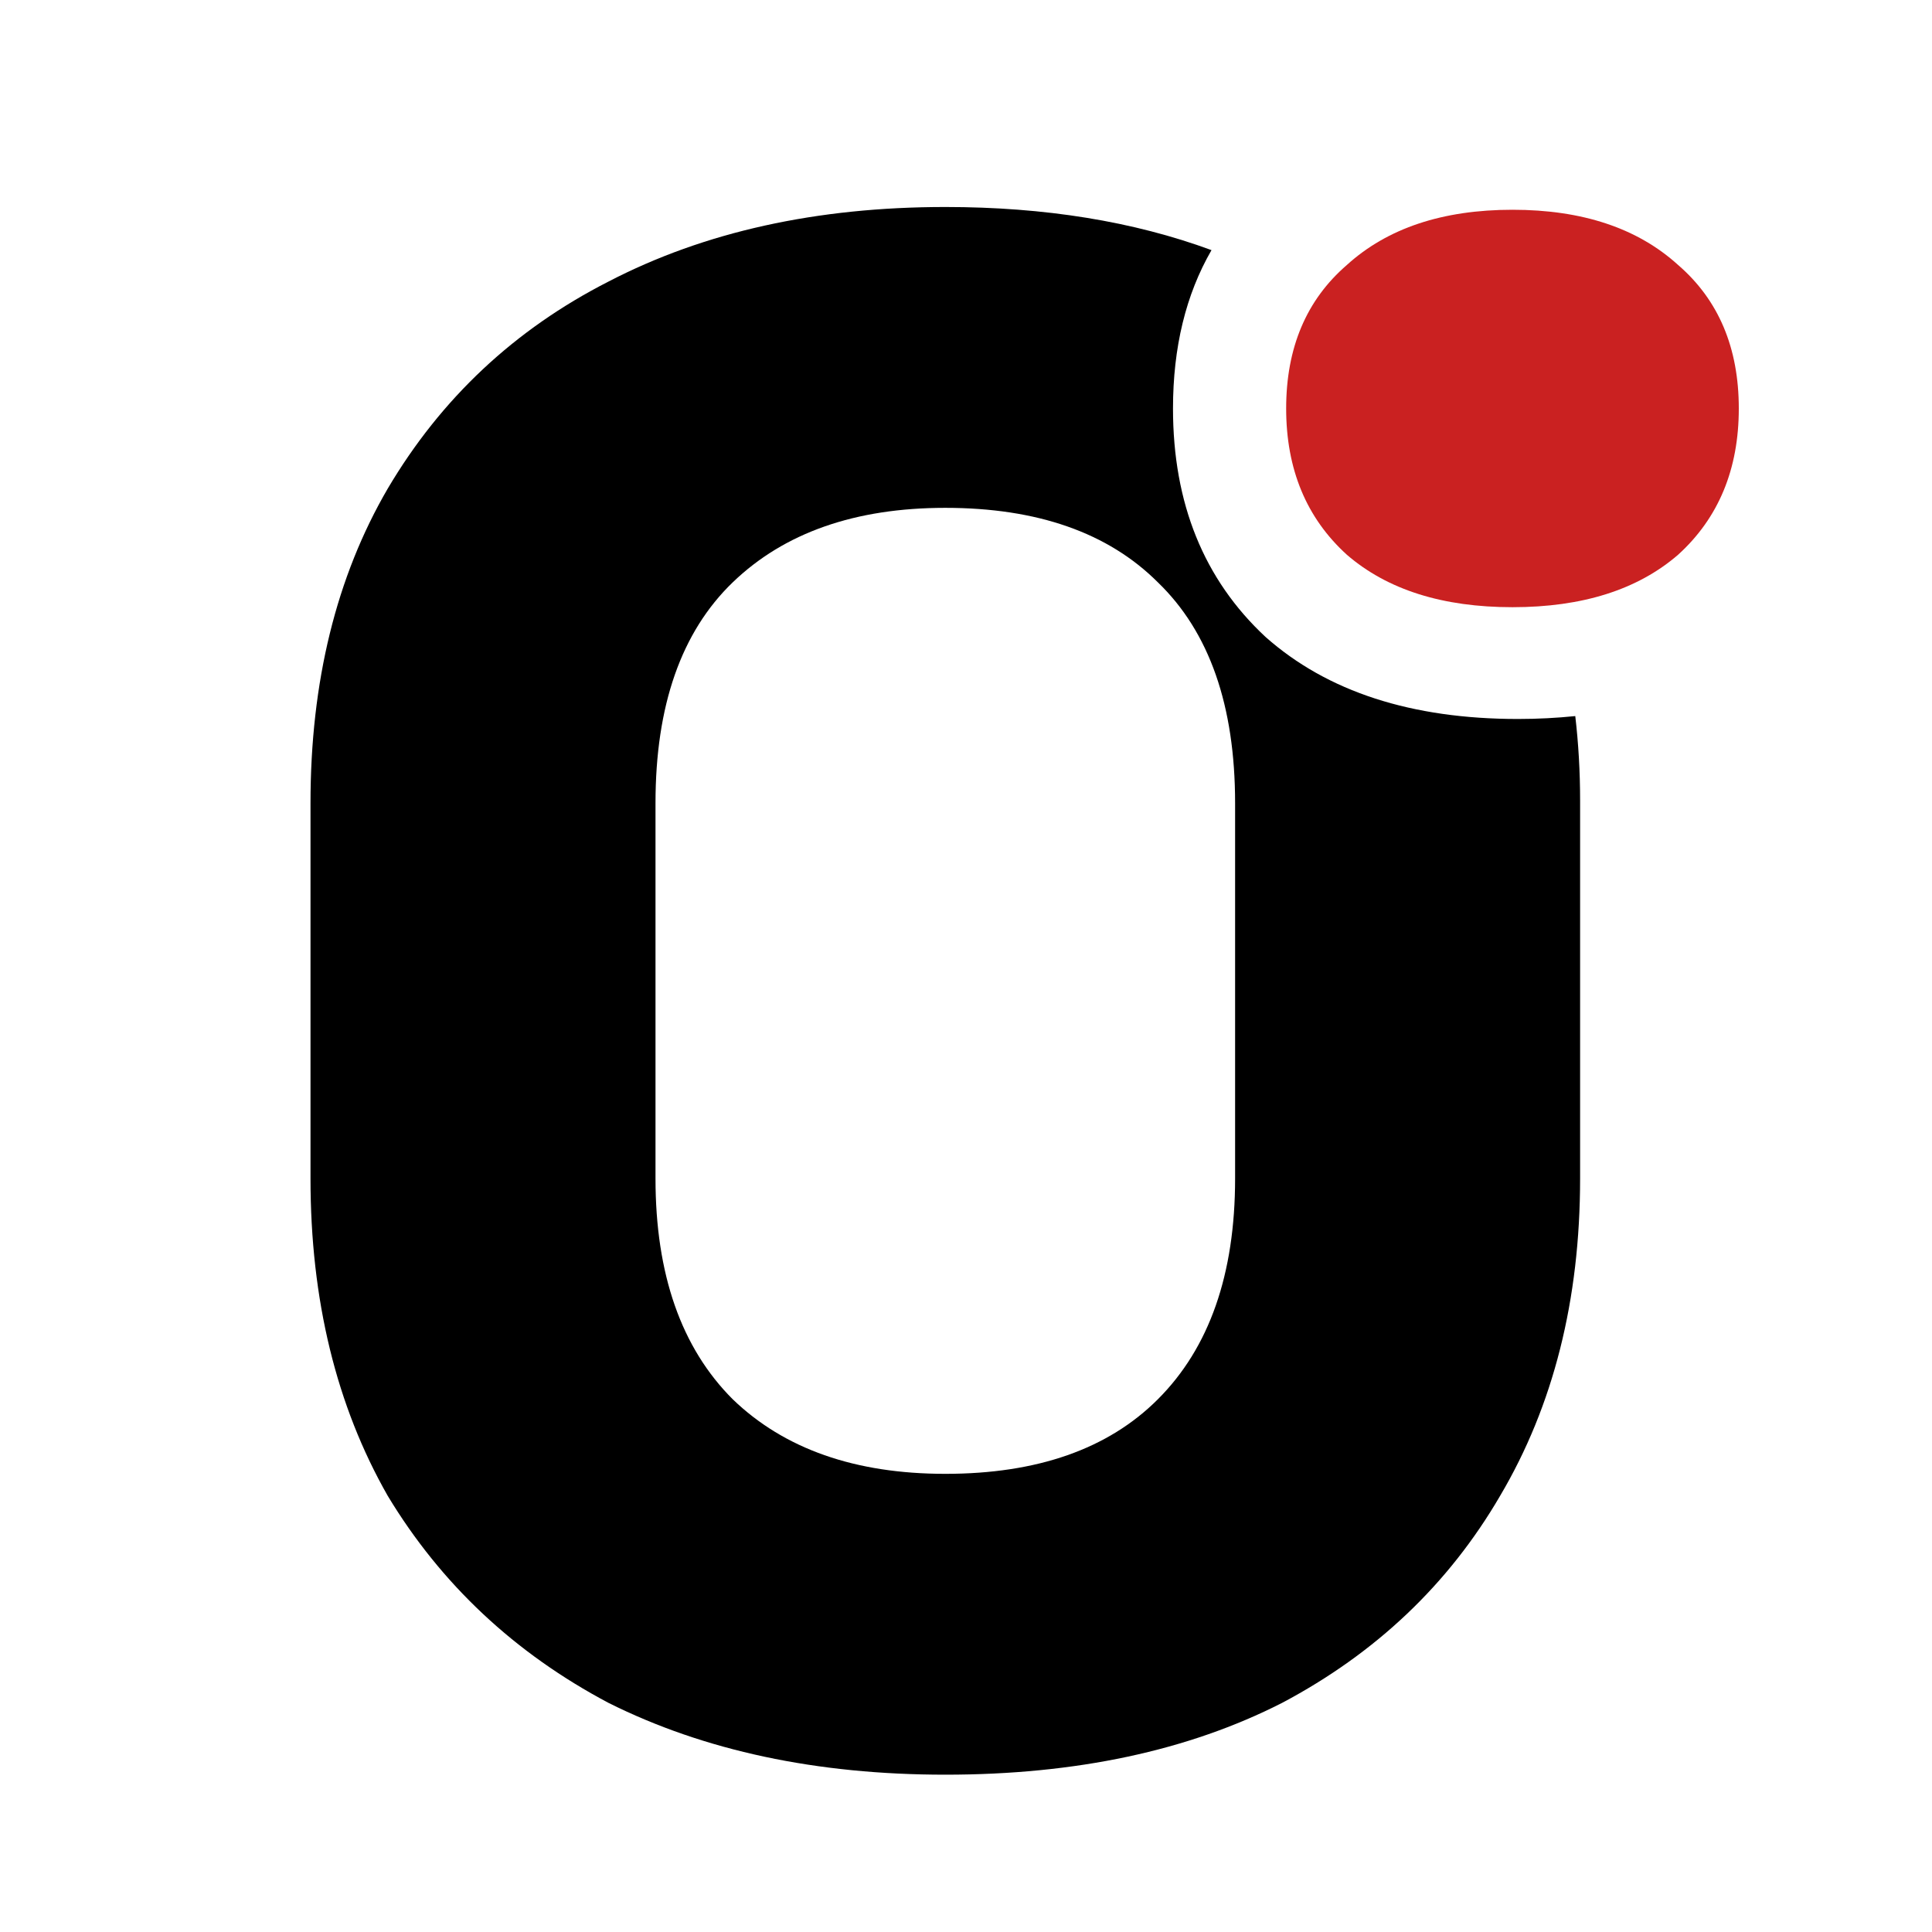
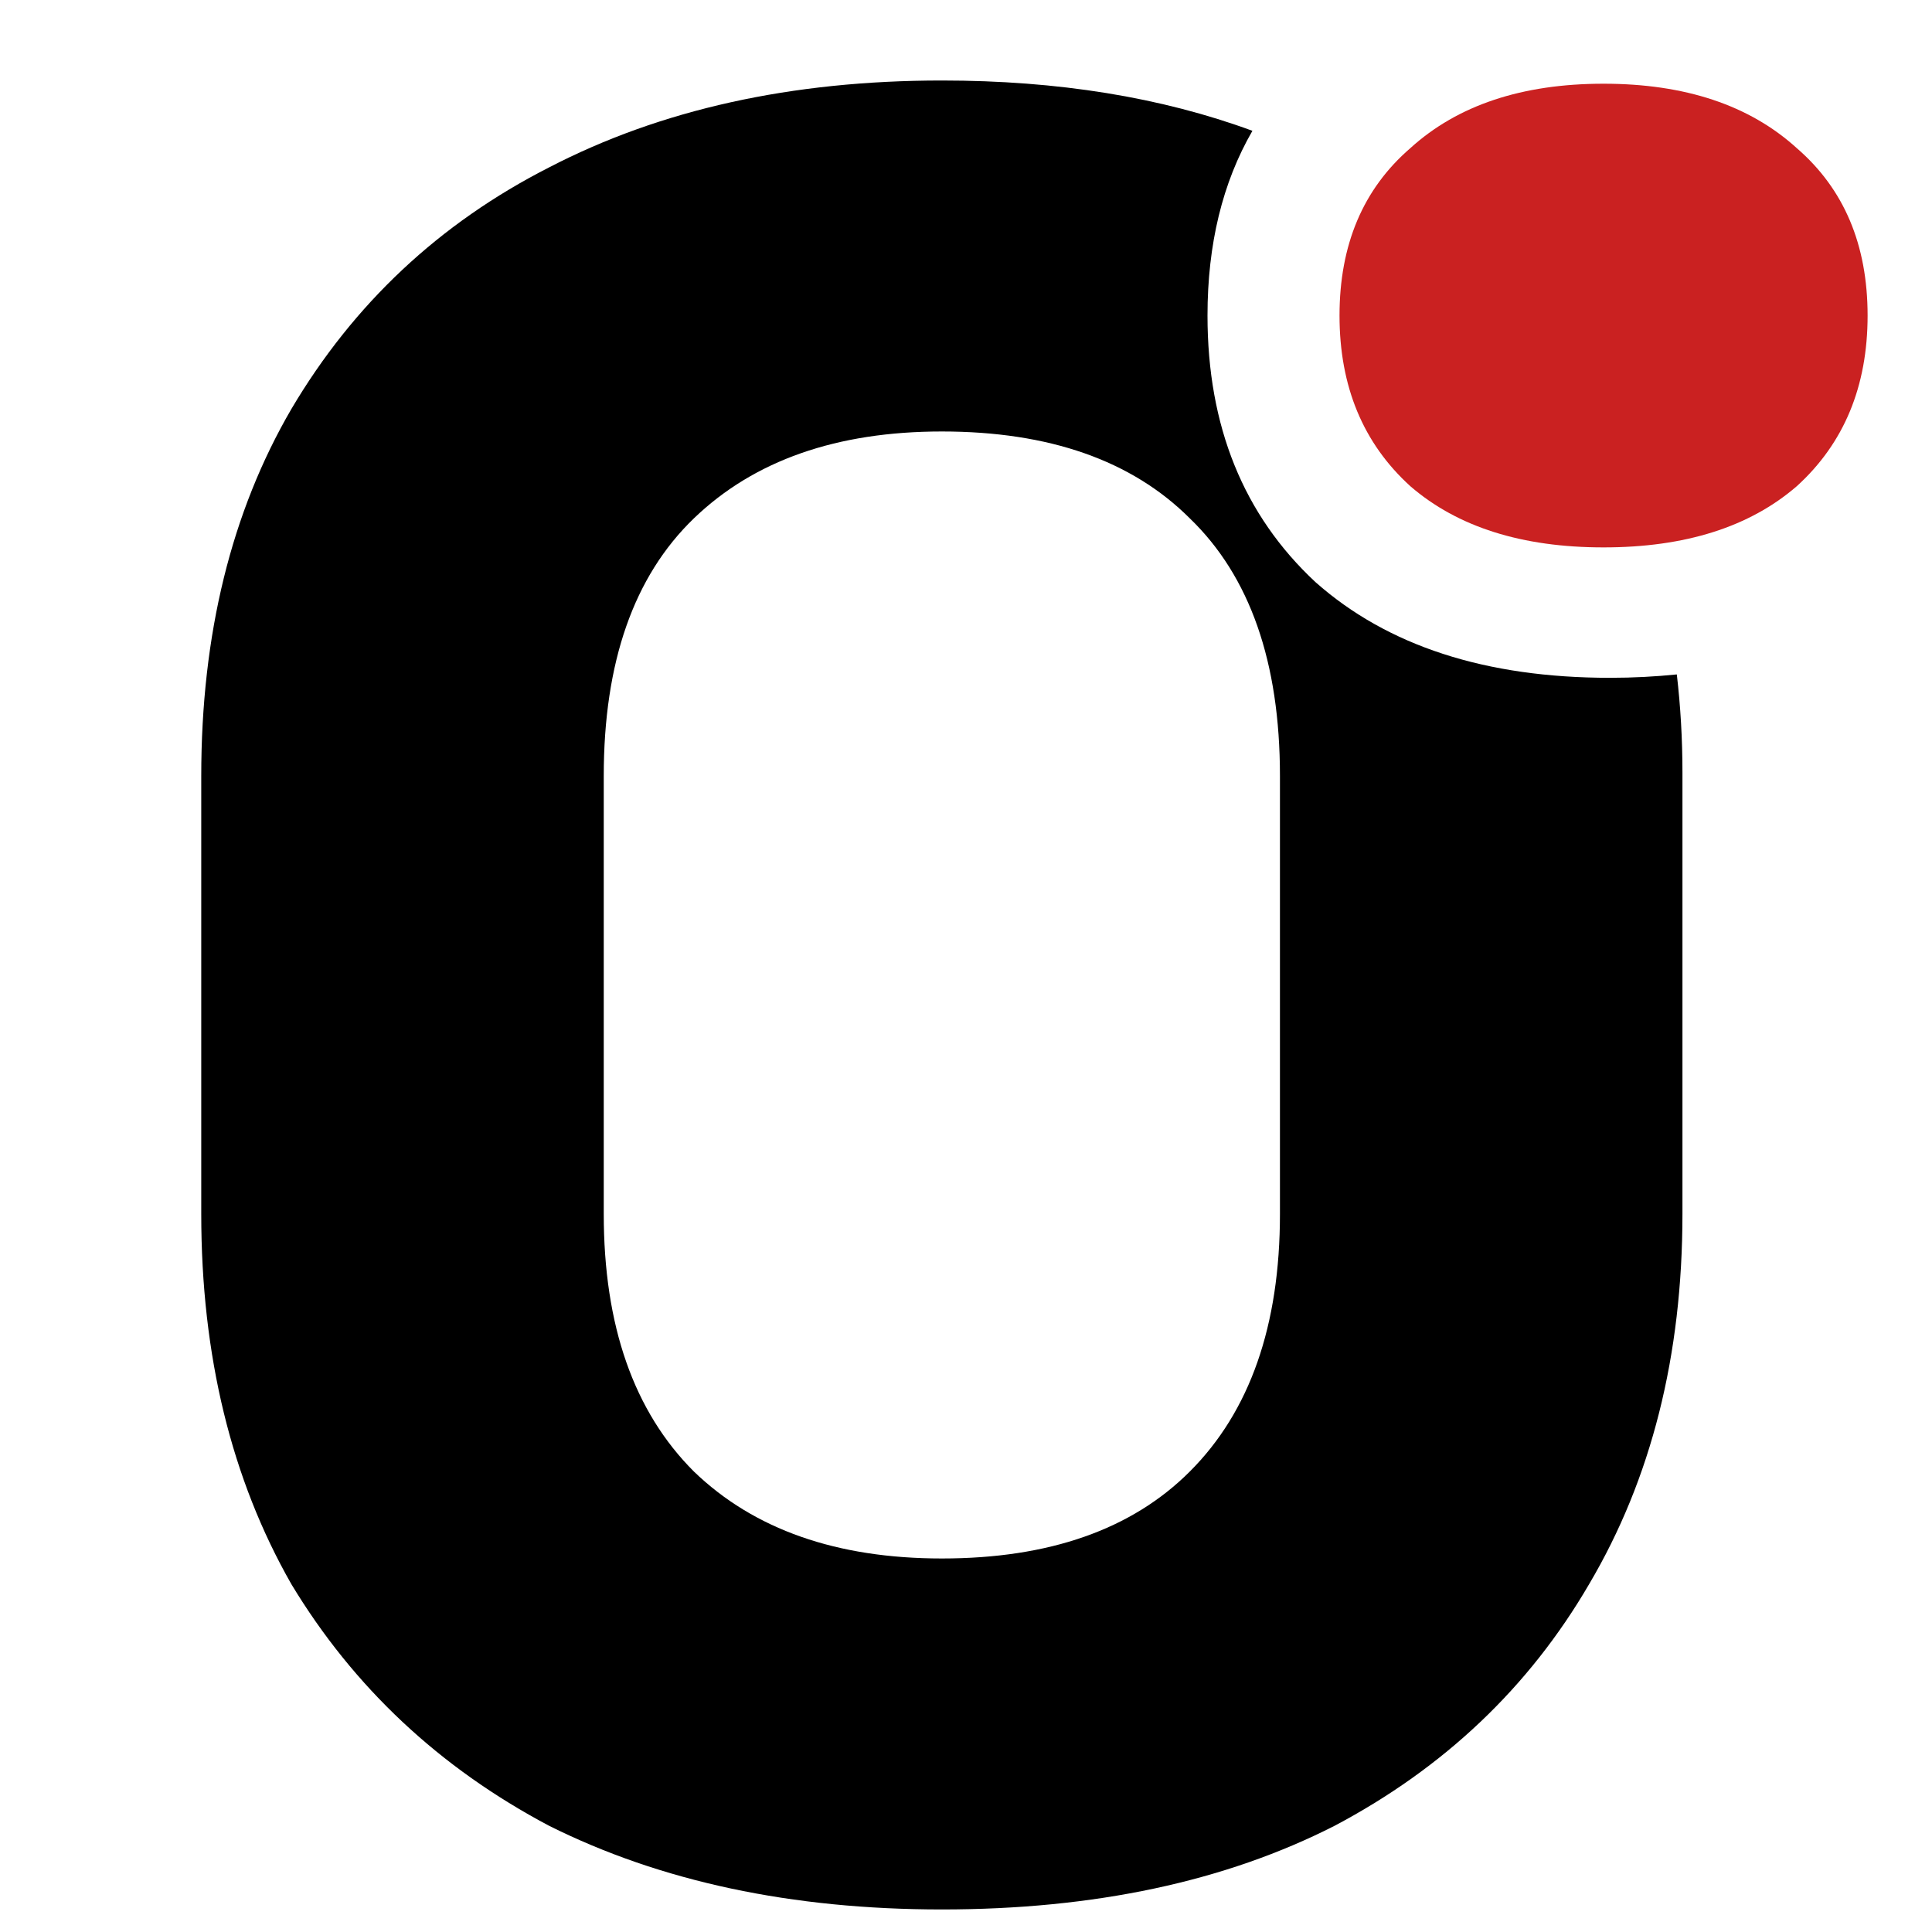
- <svg xmlns="http://www.w3.org/2000/svg" width="32" height="32" viewBox="-3 -3 25 28" fill="none">
+ <svg xmlns="http://www.w3.org/2000/svg" width="32" height="32" viewBox="-1 -1 21 24" fill="none">
  <path d="M9.2 0C10.64 1.87583e-05 11.926 0.208 13.058 0.625C12.686 1.269 12.5 2.034 12.5 2.92C12.5 4.295 12.947 5.399 13.842 6.232C14.736 7.024 15.955 7.42 17.5 7.42C17.788 7.42 18.065 7.405 18.33 7.378C18.376 7.772 18.4 8.179 18.4 8.6V14.08C18.4 15.84 18.013 17.373 17.24 18.68C16.494 19.96 15.44 20.96 14.08 21.68C12.72 22.373 11.093 22.72 9.2 22.72C7.334 22.72 5.707 22.373 4.32 21.68C2.96 20.96 1.893 19.96 1.12 18.68C0.374 17.373 1.94192e-05 15.84 0 14.08V8.64C3.9917e-05 6.88 0.374 5.36 1.12 4.08C1.893 2.773 2.96 1.773 4.32 1.08C5.707 0.36 7.334 0 9.2 0ZM9.2 4.36C7.894 4.36 6.867 4.72 6.12 5.439C5.373 6.159 5 7.226 5 8.64V14.08C5 15.467 5.373 16.534 6.12 17.28C6.867 18 7.894 18.36 9.2 18.36C10.533 18.36 11.56 18 12.28 17.28C13.027 16.534 13.4 15.467 13.4 14.08V8.64C13.4 7.226 13.027 6.159 12.28 5.439C11.56 4.72 10.533 4.36 9.2 4.36Z" fill="black" />
  <path d="M17.42 5.8C16.407 5.8 15.607 5.547 15.02 5.04C14.433 4.507 14.14 3.8 14.14 2.92C14.14 2.04 14.433 1.347 15.02 0.84C15.607 0.307 16.407 0.04 17.42 0.04C18.433 0.04 19.233 0.307 19.82 0.84C20.407 1.347 20.7 2.04 20.7 2.92C20.7 3.8 20.407 4.507 19.82 5.04C19.233 5.547 18.433 5.8 17.42 5.8Z" fill="#CA2121" />
</svg>
